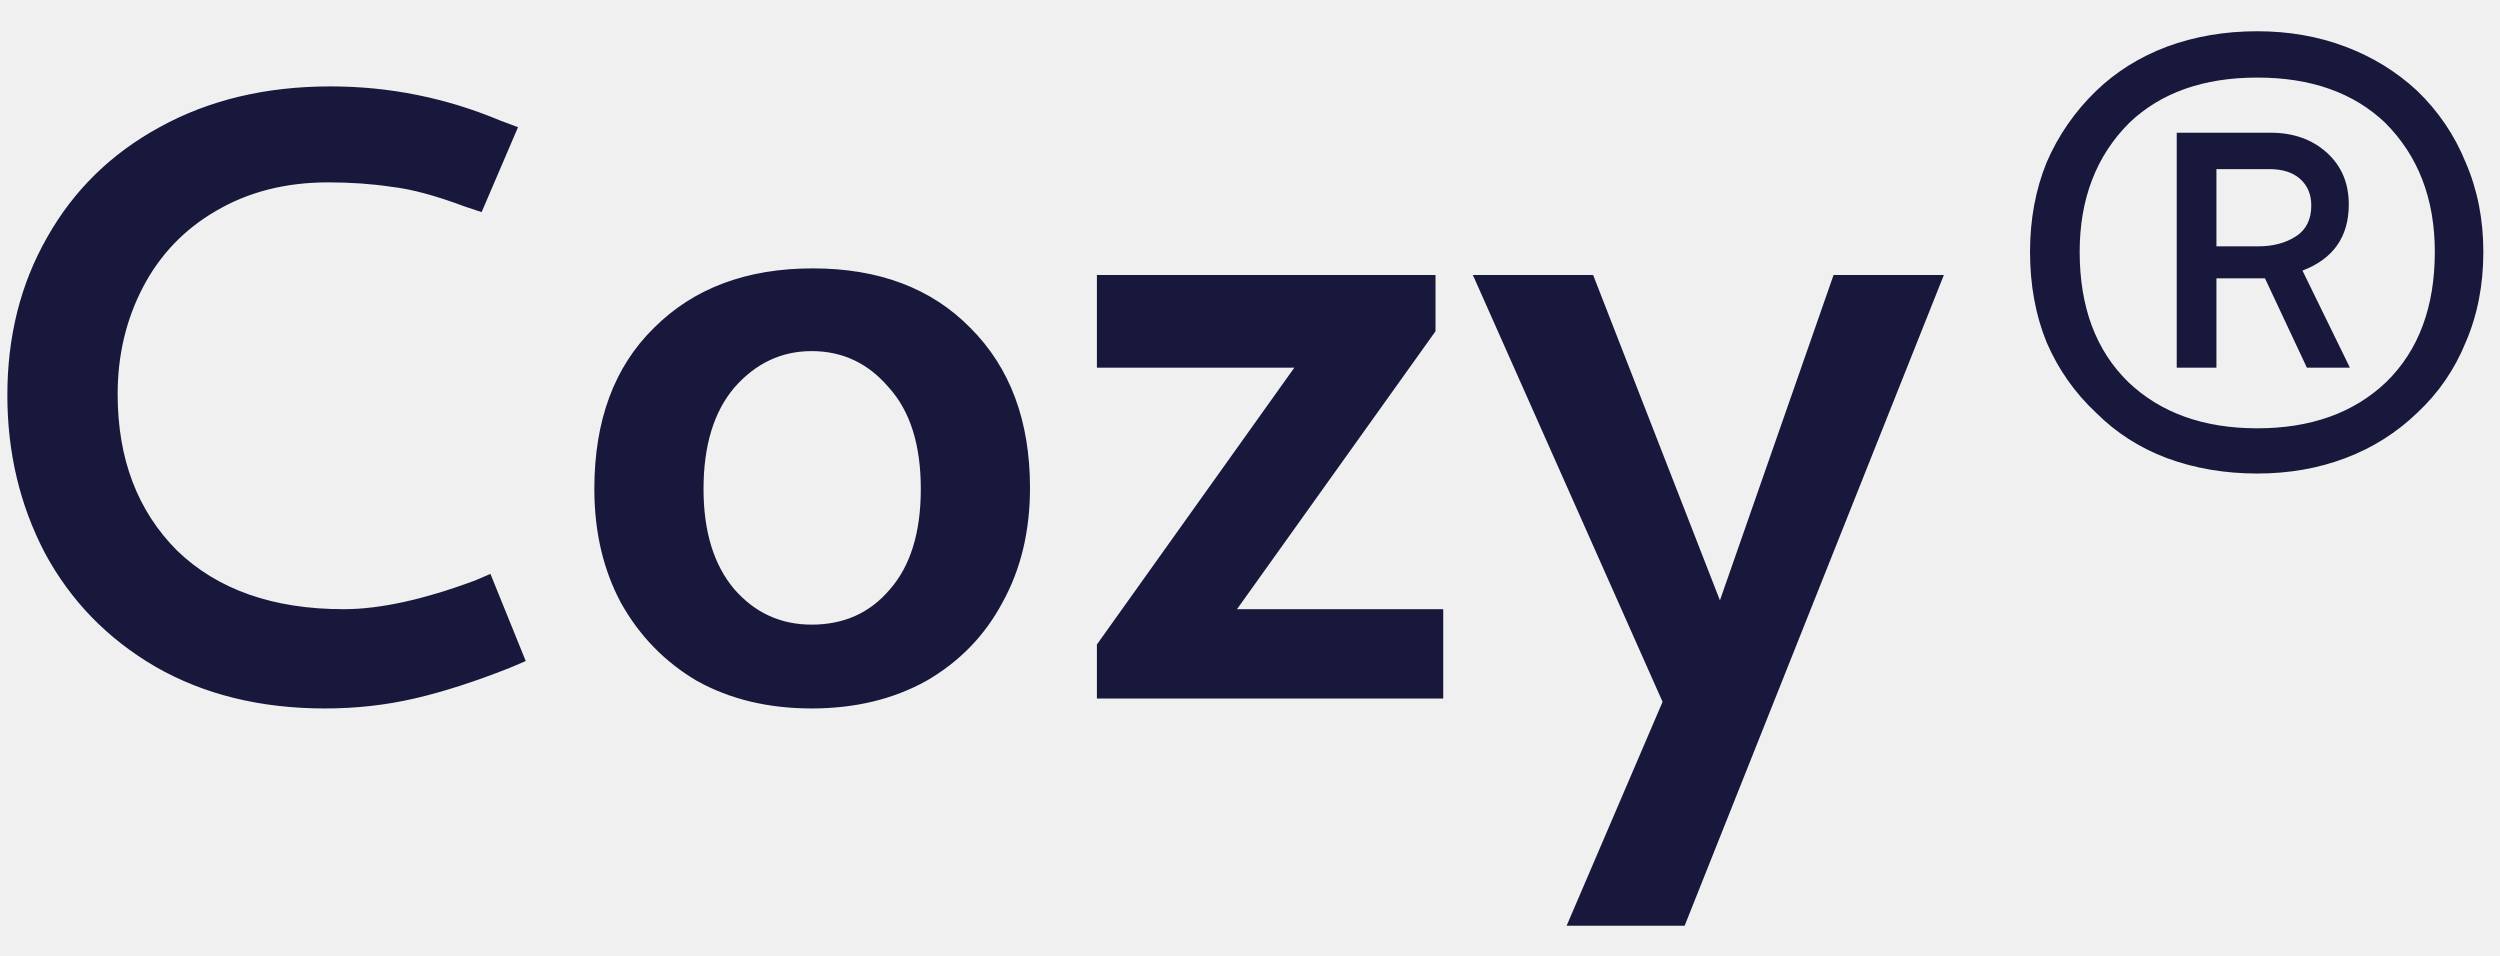
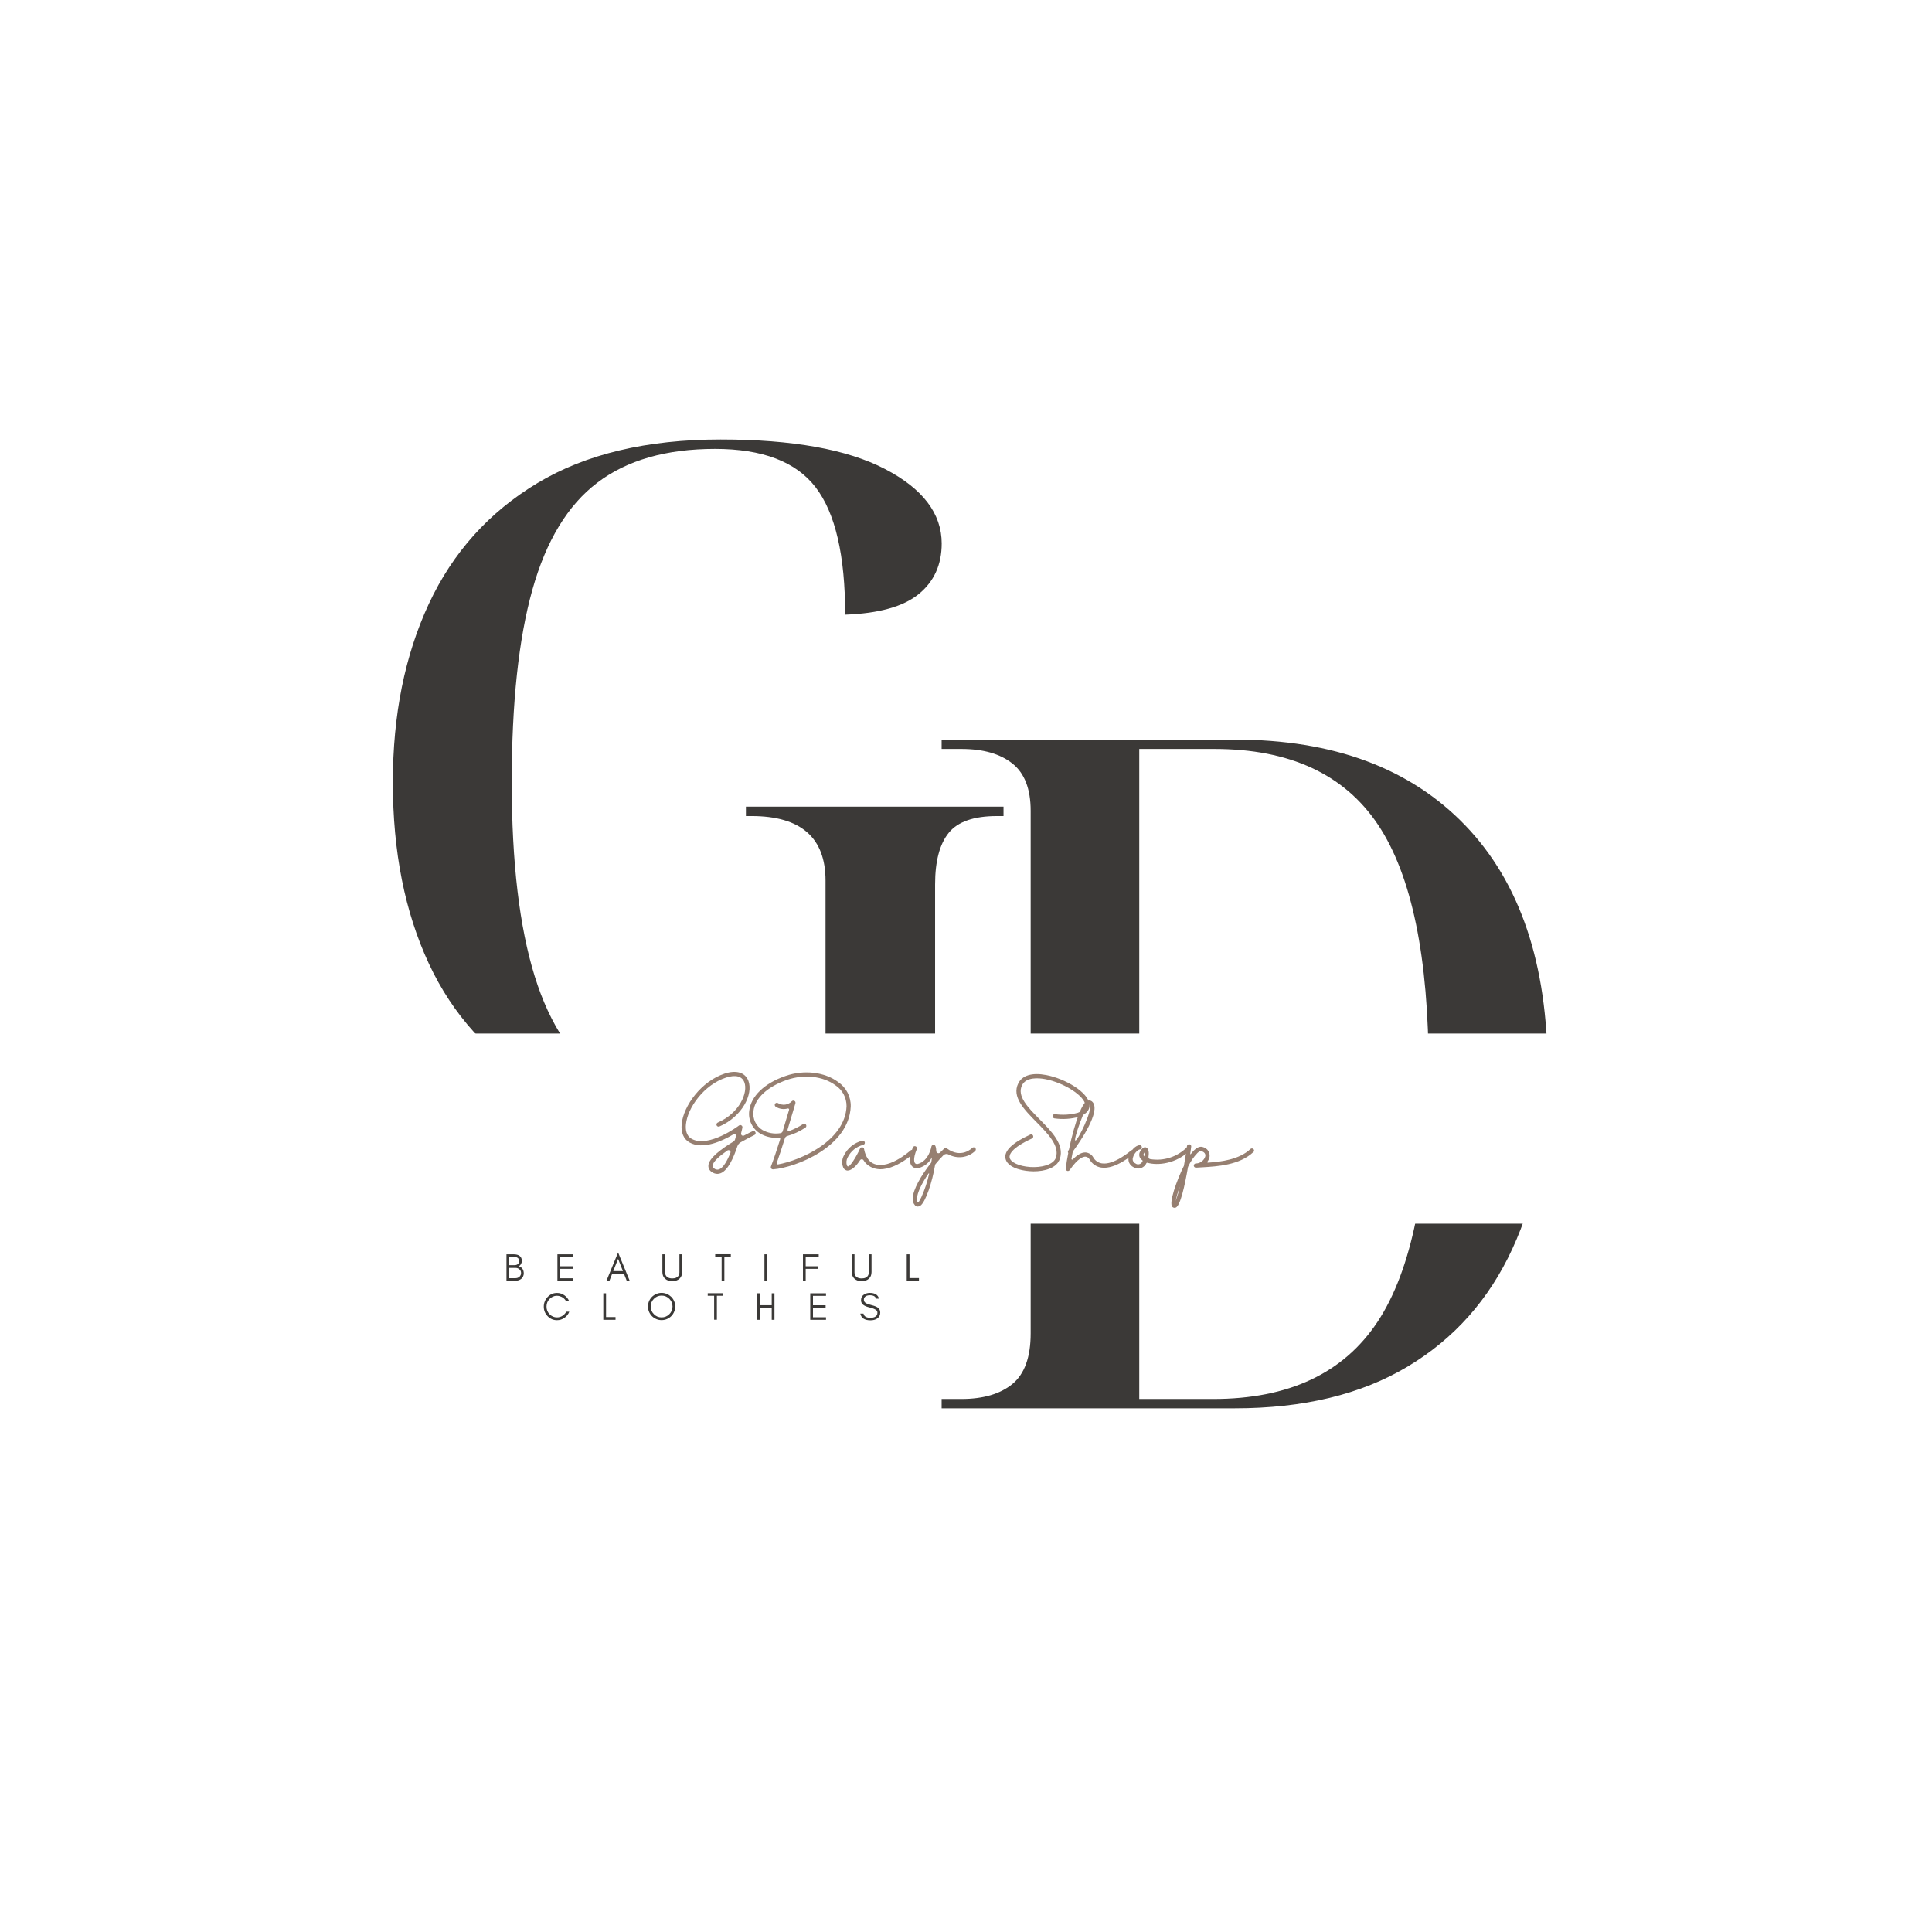
- <svg xmlns="http://www.w3.org/2000/svg" width="68" height="26" viewBox="0 0 68 26" fill="none">
-   <path d="M8.99 2.35C7.23 2.35 5.68 2.72 4.34 3.46C3.02 4.18 2 5.18 1.28 6.46C0.56 7.72 0.2 9.15 0.2 10.75C0.2 12.31 0.54 13.74 1.22 15.04C1.92 16.34 2.92 17.37 4.22 18.13C5.54 18.89 7.08 19.27 8.84 19.27C9.68 19.27 10.49 19.18 11.27 19C12.05 18.82 12.92 18.54 13.88 18.16L14.3 17.98L13.34 15.61L12.92 15.79C11.52 16.31 10.33 16.57 9.35 16.57C7.43 16.57 5.92 16.04 4.82 14.98C3.74 13.9 3.2 12.48 3.2 10.72C3.2 9.66 3.43 8.69 3.89 7.81C4.35 6.93 5.01 6.24 5.87 5.74C6.75 5.22 7.77 4.96 8.93 4.96C9.53 4.96 10.1 5 10.64 5.08C11.18 5.14 11.85 5.32 12.65 5.62L13.1 5.77L14.09 3.46L13.61 3.28C12.13 2.66 10.59 2.35 8.99 2.35ZM22.076 19.27C23.256 19.27 24.296 19.02 25.196 18.52C26.096 18 26.786 17.29 27.266 16.39C27.766 15.49 28.016 14.45 28.016 13.27C28.016 11.45 27.476 10 26.396 8.92C25.336 7.84 23.906 7.3 22.106 7.3C20.306 7.3 18.866 7.84 17.786 8.92C16.706 9.98 16.166 11.44 16.166 13.3C16.166 14.46 16.406 15.49 16.886 16.39C17.386 17.29 18.076 18 18.956 18.52C19.856 19.02 20.896 19.27 22.076 19.27ZM22.076 9.55C22.916 9.55 23.616 9.88 24.176 10.54C24.756 11.18 25.046 12.1 25.046 13.3C25.046 14.48 24.766 15.39 24.206 16.03C23.666 16.67 22.956 16.99 22.076 16.99C21.236 16.99 20.536 16.67 19.976 16.03C19.416 15.37 19.136 14.46 19.136 13.3C19.136 12.12 19.416 11.2 19.976 10.54C20.556 9.88 21.256 9.55 22.076 9.55ZM29.836 10H35.206L29.836 17.53V19H39.256V16.57H33.646L39.046 9.01V7.48H29.836V10ZM45.222 19.09L42.612 25.18H45.822L52.873 7.48H49.873L46.782 16.33L43.333 7.48H40.062L45.222 19.09ZM67.547 6.85C67.547 5.97 67.387 5.16 67.067 4.42C66.767 3.68 66.327 3.03 65.747 2.47C65.187 1.95 64.537 1.55 63.797 1.27C63.057 0.99 62.257 0.85 61.397 0.85C60.517 0.85 59.697 0.99 58.937 1.27C58.197 1.55 57.557 1.95 57.017 2.47C56.437 3.03 55.987 3.68 55.667 4.42C55.367 5.16 55.217 5.97 55.217 6.85C55.217 7.75 55.367 8.57 55.667 9.31C55.987 10.05 56.437 10.69 57.017 11.23C57.557 11.77 58.197 12.18 58.937 12.46C59.697 12.74 60.517 12.88 61.397 12.88C62.257 12.88 63.057 12.74 63.797 12.46C64.537 12.18 65.187 11.77 65.747 11.23C66.327 10.69 66.767 10.05 67.067 9.31C67.387 8.57 67.547 7.75 67.547 6.85ZM66.227 6.85C66.227 8.35 65.787 9.53 64.907 10.39C64.027 11.23 62.857 11.65 61.397 11.65C59.937 11.65 58.767 11.23 57.887 10.39C57.007 9.53 56.567 8.35 56.567 6.85C56.567 5.41 57.017 4.24 57.917 3.34C58.777 2.52 59.937 2.11 61.397 2.11C62.857 2.11 64.017 2.52 64.877 3.34C65.777 4.24 66.227 5.41 66.227 6.85ZM63.887 5.56C63.887 4.98 63.687 4.51 63.287 4.15C62.887 3.79 62.377 3.61 61.757 3.61H59.207V10H60.287V7.57H61.607L62.747 10H63.917L62.627 7.36C63.467 7.04 63.887 6.44 63.887 5.56ZM62.867 5.59C62.867 5.97 62.727 6.25 62.447 6.43C62.167 6.61 61.827 6.7 61.427 6.7H60.287V4.6H61.727C62.087 4.6 62.367 4.69 62.567 4.87C62.767 5.05 62.867 5.29 62.867 5.59Z" fill="#17183B" />
+ <svg xmlns="http://www.w3.org/2000/svg" width="500" zoomAndPan="magnify" viewBox="0 0 375 375" height="500" preserveAspectRatio="xMidYMid meet" version="1.0">
+   <defs>
+     <g />
+     <clipPath id="617494b086">
+       <path d="M 33.508 200.605 L 350.742 200.605 L 350.742 237.68 L 33.508 237.68 Z M 33.508 200.605 " clip-rule="nonzero" />
+     </clipPath>
+   </defs>
+   <rect x="-37.5" width="450" fill="#ffffff" y="-37.5" height="450" fill-opacity="1" />
+   <rect x="-37.5" width="450" fill="#ffffff" y="-37.5" height="450" fill-opacity="1" />
+   <g fill="#3b3937" fill-opacity="1">
+     <g transform="translate(176.4101, 273.3556)">
+       <g>
+         <path d="M 6.359 0 L 6.359 -1.812 L 10.188 -1.812 C 14.426 -1.812 17.727 -2.781 20.094 -4.719 C 22.457 -6.664 23.641 -9.941 23.641 -14.547 L 23.641 -115.984 C 23.641 -120.223 22.457 -123.281 20.094 -125.156 C 17.727 -127.039 14.426 -127.984 10.188 -127.984 L 6.359 -127.984 L 6.359 -129.797 L 63.266 -129.797 C 82.41 -129.797 97.316 -124.25 107.984 -113.156 C 118.648 -102.07 123.984 -86.227 123.984 -65.625 C 123.984 -52.414 121.707 -40.875 117.156 -31 C 112.613 -21.125 105.828 -13.488 96.797 -8.094 C 87.773 -2.695 76.598 0 63.266 0 Z M 44.719 -1.812 L 59.078 -1.812 C 73.742 -1.812 84.379 -6.812 90.984 -16.812 C 97.586 -26.812 100.891 -43.082 100.891 -65.625 C 100.891 -87.562 97.617 -103.438 91.078 -113.25 C 84.535 -123.07 73.93 -127.984 59.266 -127.984 L 44.719 -127.984 Z M 44.719 -1.812 " />
+       </g>
+     </g>
+   </g>
+   <g fill="#3b3937" fill-opacity="1">
+     <g transform="translate(66.06352, 216.9293)">
+       <g>
+         <path d="M 73.984 1.812 C 59.691 1.812 47.816 -0.973 38.359 -6.547 C 28.898 -12.117 21.836 -19.906 17.172 -29.906 C 12.516 -39.906 10.188 -51.629 10.188 -65.078 C 10.188 -78.172 12.516 -89.719 17.172 -99.719 C 21.836 -109.719 28.867 -117.535 38.266 -123.172 C 47.66 -128.805 59.508 -131.625 73.812 -131.625 C 87.75 -131.625 98.383 -129.711 105.719 -125.891 C 113.051 -122.078 116.719 -117.258 116.719 -111.438 C 116.719 -107.32 115.234 -104.051 112.266 -101.625 C 109.297 -99.195 104.535 -97.863 97.984 -97.625 C 97.984 -109.133 96.07 -117.375 92.25 -122.344 C 88.438 -127.312 81.926 -129.797 72.719 -129.797 C 63.258 -129.797 55.648 -127.613 49.891 -123.25 C 44.141 -118.895 39.93 -111.957 37.266 -102.438 C 34.598 -92.926 33.266 -80.473 33.266 -65.078 C 33.266 -49.566 34.75 -37.023 37.719 -27.453 C 40.688 -17.879 45.383 -10.91 51.812 -6.547 C 58.238 -2.18 66.602 0 76.906 0 C 79.926 0 82.953 -0.238 85.984 -0.719 C 89.016 -1.207 91.742 -1.754 94.172 -2.359 L 94.172 -46 C 94.172 -54.352 89.383 -58.531 79.812 -58.531 L 78.719 -58.531 L 78.719 -60.359 L 128.719 -60.359 L 128.719 -58.531 L 127.438 -58.531 C 122.957 -58.531 119.836 -57.441 118.078 -55.266 C 116.316 -53.086 115.438 -49.754 115.438 -45.266 L 115.438 -6.906 C 109.02 -4 102.477 -1.816 95.812 -0.359 C 89.145 1.086 81.867 1.812 73.984 1.812 Z M 73.984 1.812 " />
+       </g>
+     </g>
+   </g>
+   <g fill="#3b3937" fill-opacity="1">
+     <g transform="translate(97.73947, 248.6065)">
+       <g>
+         <path d="M 3.926 -1.43 C 3.926 -1.793 3.836 -2.105 3.664 -2.348 C 3.48 -2.59 3.238 -2.754 2.945 -2.836 C 3.117 -2.914 3.27 -3.051 3.383 -3.254 C 3.434 -3.344 3.473 -3.434 3.504 -3.535 C 3.535 -3.633 3.551 -3.77 3.551 -3.941 C 3.551 -4.109 3.504 -4.281 3.43 -4.449 C 3.199 -4.91 2.711 -5.145 1.961 -5.145 L 0.566 -5.145 L 0.566 0 L 2.141 0 C 2.664 0 3.078 -0.113 3.398 -0.355 C 3.555 -0.477 3.684 -0.637 3.785 -0.832 C 3.875 -1.023 3.926 -1.219 3.926 -1.43 Z M 3.02 -3.859 C 3.02 -3.578 2.938 -3.375 2.77 -3.238 C 2.602 -3.102 2.383 -3.035 2.109 -3.035 L 1.098 -3.035 L 1.098 -4.637 L 1.961 -4.637 C 2.664 -4.637 3.02 -4.375 3.02 -3.859 Z M 3.398 -1.535 C 3.398 -1.227 3.293 -0.977 3.078 -0.785 C 2.875 -0.598 2.609 -0.508 2.293 -0.508 L 1.098 -0.508 L 1.098 -2.504 L 2.375 -2.504 C 2.641 -2.504 2.875 -2.414 3.078 -2.23 C 3.172 -2.148 3.246 -2.051 3.309 -1.938 C 3.367 -1.816 3.398 -1.688 3.398 -1.535 Z M 3.398 -1.535 " />
+       </g>
+     </g>
+   </g>
+   <g fill="#3b3937" fill-opacity="1">
+     <g transform="translate(107.6297, 248.6065)">
+       <g>
+         <path d="M 3.625 0 L 3.625 -0.492 L 1.098 -0.492 L 1.098 -2.324 L 3.551 -2.324 L 3.551 -2.824 L 1.098 -2.824 L 1.098 -4.652 L 3.625 -4.652 L 3.625 -5.145 L 0.566 -5.145 L 0.566 0 Z M 3.625 0 " />
+       </g>
+     </g>
+   </g>
+   <g fill="#3b3937" fill-opacity="1">
+     <g transform="translate(117.6335, 248.6065)">
+       <g>
+         <path d="M 1.398 -1.891 L 2.34 -4.262 L 3.27 -1.891 Z M 4.594 0 L 2.34 -5.5 L 0.074 0 L 0.652 0 L 1.203 -1.398 L 3.465 -1.398 L 4.02 0 Z M 4.594 0 " />
+       </g>
+     </g>
+   </g>
+   <g fill="#3b3937" fill-opacity="1">
+     <g transform="translate(128.114, 248.6065)">
+       <g>
+         <path d="M 4.289 -1.703 L 4.289 -5.145 L 3.762 -5.145 L 3.762 -1.625 C 3.762 -1.414 3.723 -1.242 3.648 -1.098 C 3.43 -0.672 3.004 -0.461 2.375 -0.461 C 1.969 -0.461 1.641 -0.551 1.398 -0.734 C 1.121 -0.938 0.984 -1.234 0.984 -1.625 L 0.984 -5.145 L 0.453 -5.145 L 0.453 -1.703 C 0.453 -1.145 0.637 -0.703 1 -0.387 C 1.34 -0.082 1.801 0.066 2.375 0.066 C 2.945 0.066 3.398 -0.082 3.746 -0.387 C 4.109 -0.703 4.289 -1.145 4.289 -1.703 Z M 4.289 -1.703 " />
+       </g>
+     </g>
+   </g>
+   <g fill="#3b3937" fill-opacity="1">
+     <g transform="translate(138.6702, 248.6065)">
+       <g>
+         <path d="M 0.152 -4.668 L 1.398 -4.668 L 1.398 -0.016 L 1.93 -0.016 L 1.93 -4.668 L 3.18 -4.668 L 3.18 -5.16 L 0.152 -5.16 Z M 0.152 -4.668 " />
+       </g>
+     </g>
+   </g>
+   <g fill="#3b3937" fill-opacity="1">
+     <g transform="translate(147.8113, 248.6065)">
+       <g>
+         <path d="M 1.098 0 L 1.098 -5.145 L 0.566 -5.145 L 0.566 0 Z M 1.098 0 " />
+       </g>
+     </g>
+   </g>
+   <g fill="#3b3937" fill-opacity="1">
+     <g transform="translate(155.2876, 248.6065)">
+       <g>
+         <path d="M 3.625 -4.652 L 3.625 -5.145 L 0.566 -5.145 L 0.566 0 L 1.098 0 L 1.098 -2.324 L 3.551 -2.324 L 3.551 -2.824 L 1.098 -2.824 L 1.098 -4.652 Z M 3.625 -4.652 " />
+       </g>
+     </g>
+   </g>
+   <g fill="#3b3937" fill-opacity="1">
+     <g transform="translate(164.8752, 248.6065)">
+       <g>
+         <path d="M 4.289 -1.703 L 4.289 -5.145 L 3.762 -5.145 L 3.762 -1.625 C 3.762 -1.414 3.723 -1.242 3.648 -1.098 C 3.43 -0.672 3.004 -0.461 2.375 -0.461 C 1.969 -0.461 1.641 -0.551 1.398 -0.734 C 1.121 -0.938 0.984 -1.234 0.984 -1.625 L 0.984 -5.145 L 0.453 -5.145 L 0.453 -1.703 C 0.453 -1.145 0.637 -0.703 1 -0.387 C 1.34 -0.082 1.801 0.066 2.375 0.066 C 2.945 0.066 3.398 -0.082 3.746 -0.387 C 4.109 -0.703 4.289 -1.145 4.289 -1.703 Z M 4.289 -1.703 " />
+       </g>
+     </g>
+   </g>
+   <g fill="#3b3937" fill-opacity="1">
+     <g transform="translate(175.4314, 248.6065)">
+       <g>
+         <path d="M 1.098 -0.531 L 1.098 -5.145 L 0.566 -5.145 L 0.566 0 L 2.938 0 L 2.938 -0.531 Z M 1.098 -0.531 " />
+       </g>
+     </g>
+   </g>
+   <g fill="#3b3937" fill-opacity="1">
+     <g transform="translate(105.2081, 256.1736)">
+       <g>
+         <path d="M 5.289 -1.574 L 4.707 -1.574 C 4.523 -1.242 4.277 -0.969 3.957 -0.773 C 3.641 -0.566 3.285 -0.469 2.906 -0.469 C 2.34 -0.469 1.855 -0.672 1.453 -1.098 C 1.059 -1.5 0.871 -1.988 0.871 -2.566 C 0.871 -3.141 1.059 -3.633 1.453 -4.039 C 1.633 -4.23 1.855 -4.383 2.105 -4.496 C 2.348 -4.609 2.59 -4.668 2.832 -4.668 C 3.066 -4.668 3.27 -4.637 3.449 -4.586 C 4.004 -4.418 4.418 -4.086 4.699 -3.578 L 5.281 -3.578 C 5.086 -4.062 4.773 -4.457 4.344 -4.758 C 3.906 -5.062 3.43 -5.215 2.906 -5.215 C 2.188 -5.215 1.582 -4.949 1.082 -4.426 C 0.848 -4.184 0.664 -3.898 0.539 -3.578 C 0.402 -3.262 0.34 -2.922 0.34 -2.566 C 0.34 -1.84 0.582 -1.227 1.082 -0.711 C 1.582 -0.18 2.188 0.074 2.906 0.074 C 3.43 0.074 3.906 -0.074 4.352 -0.379 C 4.781 -0.68 5.094 -1.074 5.289 -1.574 Z M 5.289 -1.574 " />
+       </g>
+     </g>
+   </g>
+   <g fill="#3b3937" fill-opacity="1">
+     <g transform="translate(116.5361, 256.1736)">
+       <g>
+         <path d="M 1.098 -0.531 L 1.098 -5.145 L 0.566 -5.145 L 0.566 0 L 2.938 0 L 2.938 -0.531 Z M 1.098 -0.531 " />
+       </g>
+     </g>
+   </g>
+   <g fill="#3b3937" fill-opacity="1">
+     <g transform="translate(125.4351, 256.1736)">
+       <g>
+         <path d="M 5.102 -2.59 C 5.102 -1.996 4.887 -1.5 4.48 -1.09 C 4.062 -0.672 3.562 -0.469 2.98 -0.469 C 2.398 -0.469 1.898 -0.672 1.492 -1.09 C 1.074 -1.5 0.871 -1.996 0.871 -2.59 C 0.871 -3.164 1.074 -3.664 1.492 -4.078 C 1.898 -4.488 2.398 -4.699 2.98 -4.699 C 3.562 -4.699 4.062 -4.488 4.48 -4.078 C 4.887 -3.664 5.102 -3.164 5.102 -2.59 Z M 5.629 -2.59 C 5.629 -2.953 5.555 -3.293 5.418 -3.617 C 5.281 -3.934 5.094 -4.215 4.852 -4.457 C 4.609 -4.691 4.328 -4.879 4.012 -5.016 C 3.684 -5.152 3.344 -5.23 2.98 -5.23 C 2.617 -5.23 2.27 -5.152 1.953 -5.016 C 1.633 -4.879 1.355 -4.691 1.113 -4.457 C 0.871 -4.215 0.68 -3.934 0.543 -3.617 C 0.41 -3.293 0.34 -2.953 0.34 -2.59 C 0.34 -2.227 0.41 -1.875 0.543 -1.559 C 0.68 -1.234 0.871 -0.953 1.113 -0.711 C 1.355 -0.469 1.633 -0.281 1.953 -0.145 C 2.27 -0.008 2.617 0.059 2.98 0.059 C 3.344 0.059 3.684 -0.008 4.012 -0.145 C 4.328 -0.281 4.609 -0.469 4.852 -0.711 C 5.094 -0.953 5.281 -1.234 5.418 -1.559 C 5.555 -1.875 5.629 -2.227 5.629 -2.59 Z M 5.629 -2.59 " />
+       </g>
+     </g>
+   </g>
+   <g fill="#3b3937" fill-opacity="1">
+     <g transform="translate(137.2171, 256.1736)">
+       <g>
+         <path d="M 0.152 -4.668 L 1.398 -4.668 L 1.398 -0.016 L 1.93 -0.016 L 1.93 -4.668 L 3.18 -4.668 L 3.18 -5.16 L 0.152 -5.16 Z M 0.152 -4.668 " />
+       </g>
+     </g>
+   </g>
+   <g fill="#3b3937" fill-opacity="1">
+     <g transform="translate(146.3582, 256.1736)">
+       <g>
+         <path d="M 1.098 0 L 1.098 -2.301 L 3.434 -2.301 L 3.434 0 L 3.965 0 L 3.965 -5.145 L 3.434 -5.145 L 3.434 -2.832 L 1.098 -2.832 L 1.098 -5.145 L 0.566 -5.145 L 0.566 0 Z M 1.098 0 " />
+       </g>
+     </g>
+   </g>
+   <g fill="#3b3937" fill-opacity="1">
+     <g transform="translate(156.7025, 256.1736)">
+       <g>
+         <path d="M 3.625 0 L 3.625 -0.492 L 1.098 -0.492 L 1.098 -2.324 L 3.551 -2.324 L 3.551 -2.824 L 1.098 -2.824 L 1.098 -4.652 L 3.625 -4.652 L 3.625 -5.145 L 0.566 -5.145 L 0.566 0 Z M 3.625 0 " />
+       </g>
+     </g>
+   </g>
+   <g fill="#3b3937" fill-opacity="1">
+     <g transform="translate(166.7063, 256.1736)">
+       <g>
+         <path d="M 1.988 -2.422 C 2.656 -2.262 3.109 -2.09 3.352 -1.891 C 3.52 -1.754 3.602 -1.582 3.602 -1.371 C 3.602 -1.156 3.555 -0.984 3.465 -0.863 C 3.238 -0.543 2.832 -0.387 2.254 -0.387 C 1.453 -0.387 1 -0.66 0.902 -1.203 L 0.281 -1.203 C 0.461 -0.332 1.121 0.098 2.254 0.098 C 2.762 0.098 3.188 -0.008 3.527 -0.234 C 3.934 -0.5 4.148 -0.895 4.148 -1.406 C 4.148 -1.832 3.98 -2.156 3.648 -2.383 C 3.414 -2.551 3.035 -2.703 2.512 -2.836 C 1.984 -2.973 1.641 -3.086 1.484 -3.172 C 1.137 -3.344 0.961 -3.586 0.969 -3.906 C 0.969 -4.07 1 -4.215 1.074 -4.32 C 1.27 -4.617 1.621 -4.766 2.117 -4.766 C 2.824 -4.766 3.223 -4.539 3.328 -4.102 L 3.906 -4.102 C 3.715 -4.844 3.117 -5.223 2.117 -5.223 C 1.664 -5.223 1.266 -5.102 0.93 -4.859 C 0.59 -4.617 0.418 -4.262 0.418 -3.777 C 0.418 -3.117 0.945 -2.664 1.988 -2.422 Z M 1.988 -2.422 " />
+       </g>
+     </g>
+   </g>
+   <g clip-path="url(#617494b086)">
+     <path fill="#ffffff" d="M 33.508 200.605 L 350.5 200.605 L 350.5 237.52 L 33.508 237.52 Z M 33.508 200.605 " fill-opacity="1" fill-rule="nonzero" />
+   </g>
+   <g fill="#967f71" fill-opacity="1">
+     <g transform="translate(131.512, 227.1245)">
+       <g>
+         <path d="M 8.371 0.594 C 9.781 0.047 10.879 -2.398 11.598 -4.594 C 11.711 -4.938 11.945 -5.234 12.258 -5.406 C 13.199 -5.941 14.125 -6.426 14.922 -6.82 C 15.125 -6.914 15.219 -7.164 15.109 -7.367 C 15.016 -7.57 14.766 -7.664 14.562 -7.555 C 14.359 -7.461 13.73 -7.164 12.918 -6.723 C 12.773 -6.645 12.602 -6.66 12.477 -6.758 C 12.352 -6.852 12.305 -7.008 12.336 -7.164 C 12.477 -7.711 12.555 -8.105 12.586 -8.262 C 12.617 -8.418 12.555 -8.59 12.398 -8.684 C 12.258 -8.777 12.07 -8.777 11.93 -8.668 C 11.883 -8.621 6.02 -4.23 2.727 -6.082 C 1.645 -6.691 1.535 -7.945 1.629 -8.887 C 1.945 -12.148 5.156 -16.586 9.406 -17.965 C 11.254 -18.574 12.523 -18.246 12.965 -17.055 C 13.715 -15.109 12.07 -11.082 7.805 -9.234 C 7.586 -9.137 7.492 -8.887 7.586 -8.684 C 7.68 -8.48 7.914 -8.387 8.137 -8.48 C 12.539 -10.391 14.734 -14.75 13.746 -17.352 C 13.121 -18.965 11.41 -19.484 9.152 -18.746 C 4.594 -17.258 1.16 -12.492 0.801 -8.965 C 0.645 -7.289 1.176 -6.02 2.32 -5.375 C 4.953 -3.887 8.746 -5.691 10.863 -6.961 C 10.973 -7.039 11.113 -7.023 11.223 -6.945 C 11.332 -6.852 11.379 -6.707 11.332 -6.582 L 11.145 -5.91 C 11.098 -5.77 11.004 -5.645 10.879 -5.566 C 8.59 -4.184 6.098 -2.367 5.988 -0.941 C 5.941 -0.406 6.207 0.094 6.645 0.359 C 6.977 0.594 7.352 0.723 7.742 0.723 C 7.945 0.723 8.168 0.676 8.371 0.594 Z M 10.25 -3.34 C 9.641 -1.801 8.887 -0.484 8.074 -0.156 C 7.742 -0.047 7.383 -0.094 7.133 -0.312 C 6.82 -0.531 6.789 -0.723 6.805 -0.863 C 6.867 -1.629 8.09 -2.711 9.672 -3.809 C 9.812 -3.902 10 -3.902 10.141 -3.793 C 10.281 -3.684 10.328 -3.496 10.25 -3.34 Z M 10.25 -3.34 " />
+       </g>
+     </g>
+   </g>
+   <g fill="#967f71" fill-opacity="1">
+     <g transform="translate(145.0962, 227.1245)">
+       <g>
+         <path d="M 4.969 -0.156 C 9.281 -0.484 19.719 -4.484 20.031 -12.367 C 20.078 -14.266 19.156 -16.051 17.57 -17.117 C 14.953 -19.062 10.957 -19.531 7.398 -18.293 C 3.277 -16.883 0.645 -14.344 0.328 -11.504 C 0.094 -9.75 0.941 -8.012 2.461 -7.102 C 3.559 -6.457 4.844 -6.176 6.098 -6.316 C 6.176 -6.332 6.254 -6.301 6.301 -6.238 C 6.348 -6.176 6.363 -6.098 6.348 -6.035 C 5.723 -4.043 5.062 -2.055 4.547 -0.723 C 4.5 -0.594 4.516 -0.453 4.594 -0.328 C 4.672 -0.219 4.797 -0.156 4.938 -0.156 Z M 7.258 -6.207 C 7.32 -6.395 7.477 -6.551 7.68 -6.613 C 8.949 -6.977 10.141 -7.523 11.223 -8.246 C 11.348 -8.324 11.426 -8.465 11.41 -8.621 C 11.41 -8.762 11.316 -8.902 11.191 -8.965 C 11.051 -9.027 10.895 -9.027 10.77 -8.934 C 9.922 -8.387 9.012 -7.93 8.059 -7.586 C 7.98 -7.555 7.883 -7.586 7.82 -7.648 C 7.773 -7.695 7.742 -7.789 7.773 -7.867 C 8.605 -10.629 9.281 -12.949 9.297 -12.98 C 9.344 -13.168 9.266 -13.371 9.09 -13.449 C 8.934 -13.543 8.73 -13.512 8.59 -13.371 C 7.898 -12.633 6.773 -12.477 5.91 -13.012 C 5.723 -13.137 5.469 -13.074 5.344 -12.887 C 5.219 -12.68 5.281 -12.43 5.484 -12.305 C 6.16 -11.867 7.008 -11.742 7.773 -11.961 C 7.852 -11.992 7.945 -11.977 8.012 -11.914 C 8.059 -11.867 8.09 -11.773 8.059 -11.695 C 7.742 -10.645 7.305 -9.137 6.82 -7.539 C 6.758 -7.352 6.582 -7.211 6.395 -7.18 C 5.188 -6.977 3.949 -7.195 2.898 -7.789 C 1.645 -8.543 0.957 -9.969 1.145 -11.426 C 1.41 -13.934 3.855 -16.207 7.664 -17.523 C 10.988 -18.668 14.672 -18.246 17.086 -16.457 C 18.434 -15.566 19.234 -14.027 19.219 -12.398 C 18.949 -5.707 10.359 -1.914 5.926 -1.113 C 5.848 -1.098 5.77 -1.129 5.723 -1.191 C 5.676 -1.254 5.66 -1.332 5.676 -1.41 C 6.16 -2.773 6.723 -4.5 7.258 -6.207 Z M 7.258 -6.207 " />
+       </g>
+     </g>
+   </g>
+   <g fill="#967f71" fill-opacity="1">
+     <g transform="translate(164.2268, 227.1245)">
+       <g>
+         <path d="M 13.105 -3.793 C 12.949 -3.965 12.68 -3.98 12.508 -3.824 C 12.461 -3.777 7.805 0.406 4.922 -1.488 C 3.777 -2.242 3.496 -4.059 3.496 -4.074 C 3.48 -4.262 3.34 -4.406 3.152 -4.438 C 2.977 -4.453 2.789 -4.359 2.711 -4.199 C 1.977 -2.57 0.676 -0.5 0.312 -0.738 C 0.281 -0.738 0.219 -0.801 0.172 -0.91 C -0.016 -1.426 0.047 -1.992 0.312 -2.477 C 0.91 -3.699 2.008 -4.578 3.324 -4.906 C 3.465 -4.938 3.574 -5.047 3.621 -5.188 C 3.668 -5.328 3.621 -5.484 3.527 -5.598 C 3.418 -5.691 3.277 -5.738 3.137 -5.707 C 1.566 -5.328 0.266 -4.262 -0.438 -2.82 C -0.816 -2.117 -0.863 -1.27 -0.562 -0.531 C -0.422 -0.172 -0.078 0.078 0.312 0.078 L 0.328 0.078 C 1.098 0.062 2.055 -0.895 2.711 -1.93 C 2.789 -2.055 2.93 -2.117 3.074 -2.102 C 3.215 -2.102 3.34 -2.023 3.402 -1.898 C 3.668 -1.457 4.027 -1.082 4.469 -0.816 C 7.883 1.457 12.852 -3.023 13.074 -3.215 C 13.152 -3.293 13.199 -3.402 13.199 -3.496 C 13.215 -3.605 13.168 -3.715 13.105 -3.793 Z M 13.105 -3.793 " />
+       </g>
+     </g>
+   </g>
+   <g fill="#967f71" fill-opacity="1">
+     <g transform="translate(176.8866, 227.1245)">
+       <g>
+         <path d="M 12.398 -4.312 C 12.227 -4.469 11.977 -4.469 11.82 -4.312 C 11.727 -4.215 9.672 -2.18 6.898 -4.215 C 6.742 -4.328 6.535 -4.328 6.379 -4.184 C 6.129 -3.965 5.863 -3.699 5.582 -3.418 C 5.469 -3.293 5.281 -3.246 5.125 -3.309 C 4.969 -3.371 4.859 -3.512 4.844 -3.684 C 4.844 -4.012 4.797 -4.344 4.688 -4.656 C 4.625 -4.828 4.453 -4.938 4.262 -4.906 C 4.074 -4.891 3.934 -4.75 3.902 -4.578 C 3.902 -4.547 3.402 -1.77 1.27 -1.207 C 1.082 -1.145 0.879 -1.191 0.738 -1.332 C 0.609 -1.473 0.25 -2.102 1.066 -4.09 C 1.145 -4.312 1.051 -4.547 0.832 -4.625 C 0.629 -4.719 0.375 -4.609 0.297 -4.406 C -0.578 -2.242 -0.281 -1.238 0.109 -0.785 C 0.453 -0.406 0.988 -0.266 1.473 -0.422 C 2.57 -0.723 3.48 -1.473 3.996 -2.477 C 3.98 -2.18 3.934 -1.883 3.887 -1.566 C 3.871 -1.504 3.84 -1.426 3.793 -1.363 C 1.961 0.941 0.297 3.762 0.266 5.535 C 0.219 6.004 0.391 6.473 0.723 6.836 C 0.863 6.977 1.051 7.07 1.254 7.07 C 1.426 7.055 1.598 7.008 1.738 6.914 C 2.773 6.223 4.09 2.211 4.609 -0.988 C 4.625 -1.066 4.656 -1.129 4.703 -1.191 C 5.188 -1.785 5.691 -2.352 6.191 -2.852 C 6.473 -3.152 6.898 -3.215 7.258 -3.023 C 8.949 -2.133 11.02 -2.414 12.398 -3.73 C 12.477 -3.809 12.523 -3.918 12.523 -4.027 C 12.523 -4.137 12.477 -4.23 12.398 -4.312 Z M 3.449 0.723 C 3.105 2.289 2.602 3.793 1.945 5.25 C 1.582 5.973 1.426 6.254 1.27 6.223 C 1.129 6.207 1.082 5.863 1.098 5.551 C 1.113 4.406 2.055 2.523 3.309 0.691 C 3.387 0.578 3.48 0.609 3.449 0.723 Z M 3.449 0.723 " />
+       </g>
+     </g>
+   </g>
+   <g fill="#967f71" fill-opacity="1">
+     <g transform="translate(188.5279, 227.1245)">
+       <g />
+     </g>
+   </g>
+   <g fill="#967f71" fill-opacity="1">
+     <g transform="translate(194.3565, 227.1245)">
+       <g>
+         <path d="M 11.363 -2.195 C 12.273 -4.969 9.797 -7.461 7.414 -9.891 C 5.141 -12.195 2.977 -14.391 4.027 -16.488 C 4.812 -18.09 7.195 -17.918 8.543 -17.664 C 12.164 -16.977 16.145 -14.406 16.301 -12.664 C 16.348 -12.039 15.863 -11.52 14.828 -11.129 C 13.387 -10.738 11.883 -10.66 10.406 -10.863 C 10.188 -10.895 9.984 -10.738 9.953 -10.52 C 9.922 -10.297 10.078 -10.094 10.297 -10.047 C 11.914 -9.812 13.543 -9.922 15.125 -10.359 C 16.883 -11.02 17.18 -12.023 17.117 -12.727 C 16.914 -15.109 12.414 -17.762 8.699 -18.465 C 5.973 -18.984 4.059 -18.402 3.293 -16.852 C 1.977 -14.234 4.453 -11.727 6.836 -9.312 C 9.043 -7.07 11.332 -4.75 10.598 -2.445 C 10.125 -0.988 7.664 -0.469 5.598 -0.609 C 3.465 -0.754 1.785 -1.52 1.613 -2.43 C 1.52 -2.914 1.77 -4.23 5.957 -6.145 C 6.082 -6.207 6.176 -6.332 6.191 -6.488 C 6.207 -6.629 6.145 -6.789 6.02 -6.867 C 5.895 -6.945 5.738 -6.961 5.613 -6.898 C 2.148 -5.312 0.531 -3.762 0.801 -2.289 C 1.098 -0.66 3.543 0.078 5.551 0.203 C 5.785 0.219 6.02 0.234 6.254 0.234 C 8.387 0.234 10.785 -0.391 11.363 -2.195 Z M 11.363 -2.195 " />
+       </g>
+     </g>
+   </g>
+   <g fill="#967f71" fill-opacity="1">
+     <g transform="translate(207.7056, 227.1245)">
+       <g>
+         <path d="M 12.367 -3.746 C 12.211 -3.918 11.961 -3.934 11.789 -3.777 C 11.758 -3.762 8.527 -0.941 6.16 -1.316 C 5.453 -1.426 4.844 -1.852 4.5 -2.477 C 4.199 -3.023 3.652 -3.371 3.039 -3.434 C 2.273 -3.48 1.426 -3.023 0.531 -2.086 C 0.484 -2.039 0.406 -2.023 0.344 -2.055 C 0.281 -2.086 0.25 -2.148 0.266 -2.227 C 0.312 -2.523 0.453 -3.277 0.516 -3.559 C 0.516 -3.512 0.629 -3.73 0.629 -3.746 C 1.961 -5.566 5.941 -11.332 4.391 -13.184 C 4.184 -13.465 3.809 -13.59 3.465 -13.496 C 3.152 -13.402 2.195 -13.105 0.723 -7.867 C 0.359 -6.598 0.031 -5.234 -0.234 -3.949 L -0.344 -3.809 C -0.453 -3.668 -0.453 -3.48 -0.359 -3.324 C -0.594 -2.164 -0.754 -1.098 -0.832 -0.281 C -0.848 -0.094 -0.738 0.078 -0.562 0.141 C -0.391 0.203 -0.188 0.141 -0.078 -0.016 C 1.52 -2.336 2.539 -2.633 2.992 -2.617 C 3.324 -2.586 3.621 -2.383 3.777 -2.086 C 4.246 -1.238 5.078 -0.645 6.051 -0.5 C 8.777 -0.078 12.18 -3.039 12.336 -3.168 C 12.492 -3.324 12.508 -3.574 12.367 -3.746 Z M 3.699 -12.711 C 3.73 -12.711 3.746 -12.664 3.762 -12.648 C 4.516 -11.805 1.395 -5.5 1.004 -5.754 C 0.629 -5.988 3.039 -12.711 3.699 -12.711 Z M 3.699 -12.711 " />
+       </g>
+     </g>
+   </g>
+   <g fill="#967f71" fill-opacity="1">
+     <g transform="translate(219.5507, 227.1245)">
+       <g>
+         <path d="M 11.426 -4.453 C 11.348 -4.531 11.254 -4.562 11.145 -4.562 C 11.035 -4.562 10.926 -4.531 10.848 -4.453 C 8.965 -2.57 6.301 -1.707 3.684 -2.148 C 3.48 -2.195 3.34 -2.383 3.371 -2.586 C 3.496 -3.34 3.434 -4.105 2.992 -4.359 C 2.711 -4.516 2.289 -4.531 1.785 -3.684 C 1.598 -3.402 1.535 -3.055 1.598 -2.727 C 1.676 -2.398 1.883 -2.102 2.164 -1.93 C 2.336 -1.785 2.133 -1.551 2.023 -1.441 C 1.723 -1.082 1.207 -1.02 0.848 -1.301 C 0.391 -1.504 0.188 -2.008 0.359 -2.461 C 0.562 -3.293 1.379 -4.012 1.676 -4.012 C 1.898 -4.012 2.086 -4.199 2.086 -4.422 C 2.102 -4.641 1.914 -4.828 1.691 -4.844 L 1.676 -4.844 C 0.895 -4.844 -0.156 -3.777 -0.438 -2.664 C -0.707 -1.852 -0.328 -0.957 0.453 -0.578 C 0.754 -0.406 1.082 -0.328 1.426 -0.312 C 2.102 -0.344 2.695 -0.754 2.977 -1.379 C 3.008 -1.426 3.09 -1.457 3.152 -1.441 C 5.141 -0.848 8.777 -1.223 11.426 -3.855 C 11.504 -3.934 11.551 -4.043 11.551 -4.152 C 11.551 -4.262 11.504 -4.375 11.426 -4.453 Z M 2.555 -2.664 C 2.383 -2.82 2.352 -3.074 2.492 -3.262 C 2.539 -3.34 2.57 -3.387 2.602 -3.434 C 2.617 -3.184 2.602 -2.914 2.555 -2.664 Z M 2.555 -2.664 " />
+       </g>
+     </g>
+   </g>
+   <g fill="#967f71" fill-opacity="1">
+     <g transform="translate(230.3773, 227.1245)">
+       <g>
+         <path d="M 12.918 -4.09 C 12.852 -4.168 12.742 -4.215 12.633 -4.215 C 12.523 -4.215 12.414 -4.184 12.336 -4.105 C 10.172 -2.055 6.613 -1.613 4.059 -1.457 C 3.98 -1.441 3.934 -1.566 3.98 -1.645 C 4.184 -1.914 4.328 -2.227 4.391 -2.555 C 4.516 -3.402 4.012 -4.215 3.184 -4.453 C 2.445 -4.75 1.645 -4.297 0.77 -3.137 C 0.707 -3.055 0.629 -3.09 0.645 -3.184 C 0.707 -3.652 0.77 -4.105 0.832 -4.531 C 0.863 -4.688 0.801 -4.828 0.691 -4.922 C 0.562 -5.031 0.406 -5.047 0.266 -4.984 C 0.125 -4.938 0.031 -4.797 0.016 -4.656 C -0.156 -3.402 -0.359 -2.102 -0.578 -0.848 C -2.008 2.023 -3.559 6.441 -2.82 7.133 C -2.711 7.242 -2.555 7.305 -2.398 7.305 C -2.32 7.305 -2.258 7.305 -2.18 7.273 C -1.285 6.961 -0.422 3.09 0.219 -0.629 C 0.234 -0.66 0.234 -0.676 0.25 -0.691 C 0.691 -1.66 1.301 -2.555 2.039 -3.324 C 2.273 -3.543 2.617 -3.793 2.883 -3.684 C 3.418 -3.465 3.652 -3.137 3.574 -2.695 C 3.371 -1.977 2.742 -1.426 1.992 -1.316 C 1.898 -1.316 1.801 -1.301 1.707 -1.301 C 1.488 -1.27 1.332 -1.082 1.332 -0.863 C 1.363 -0.645 1.535 -0.484 1.754 -0.484 C 1.867 -0.484 1.977 -0.484 2.086 -0.5 C 2.383 -0.531 2.727 -0.547 3.121 -0.562 C 5.77 -0.723 10.219 -0.957 12.902 -3.512 C 12.996 -3.574 13.027 -3.684 13.043 -3.793 C 13.043 -3.902 12.996 -4.012 12.918 -4.09 Z M -2.18 5.973 C -1.977 5.031 -1.723 4.105 -1.395 3.215 C -1.582 4.152 -1.852 5.062 -2.18 5.973 Z M -2.18 5.973 " />
+       </g>
+     </g>
+   </g>
</svg>
